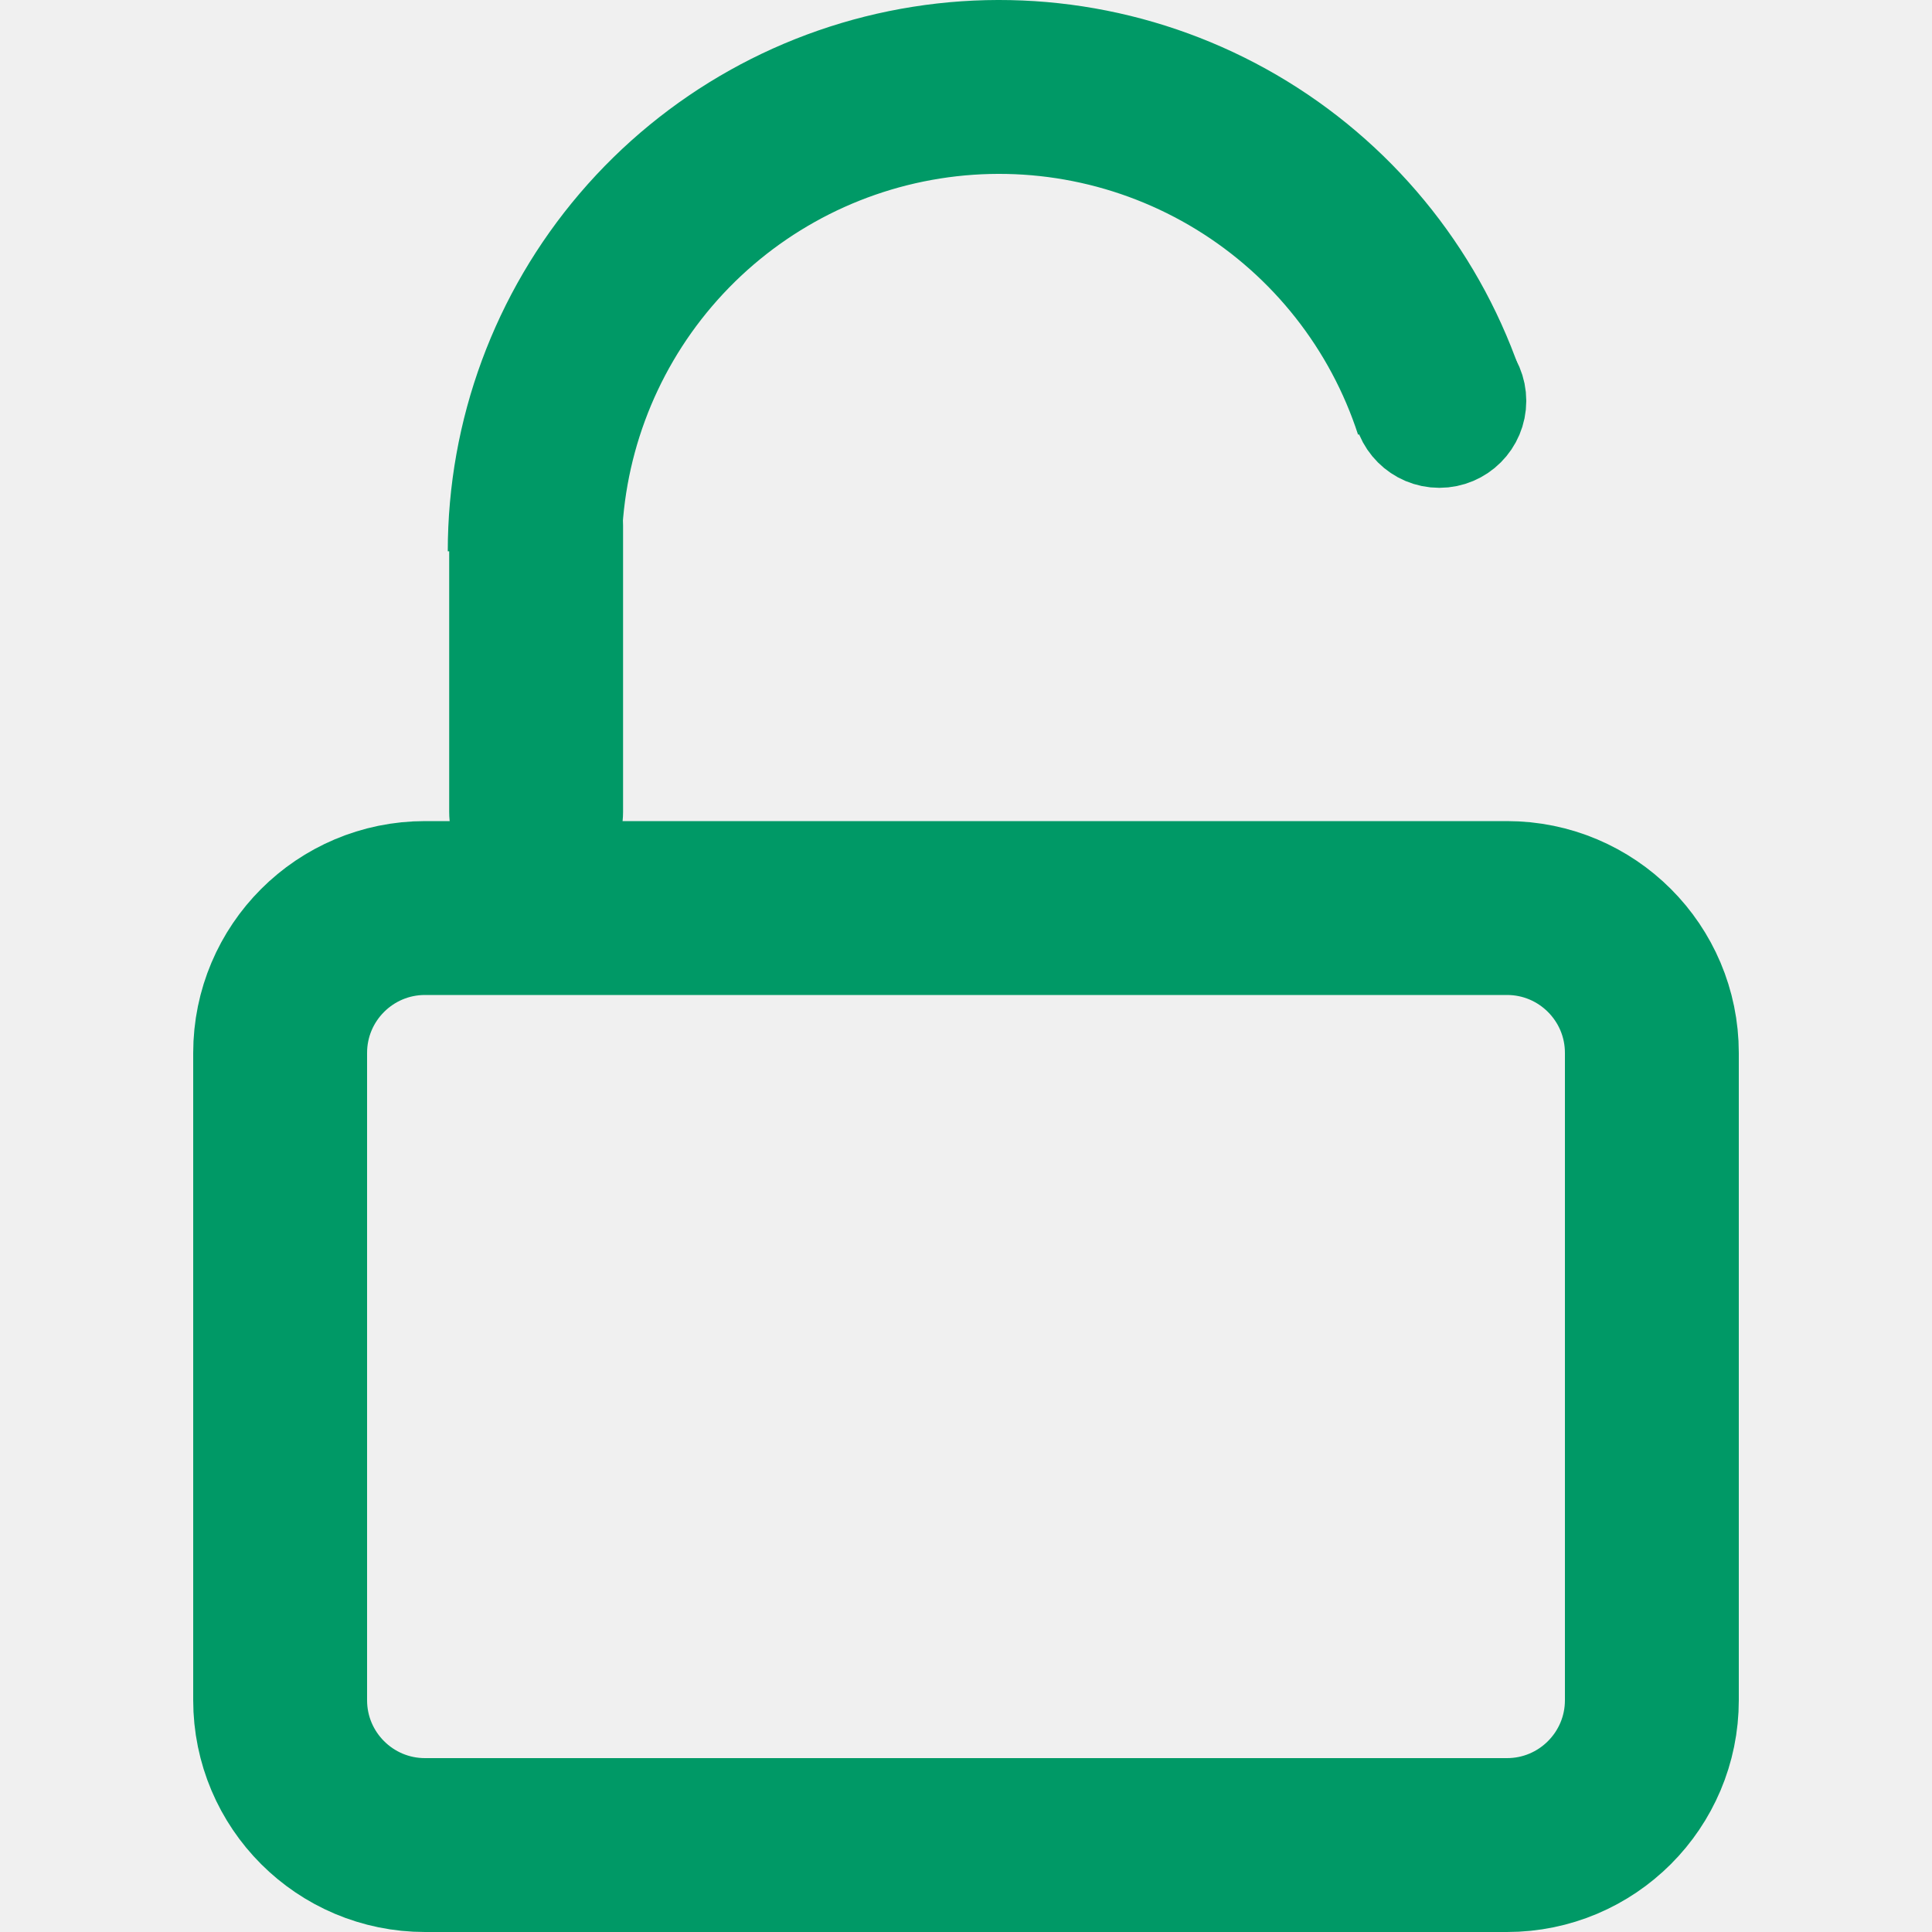
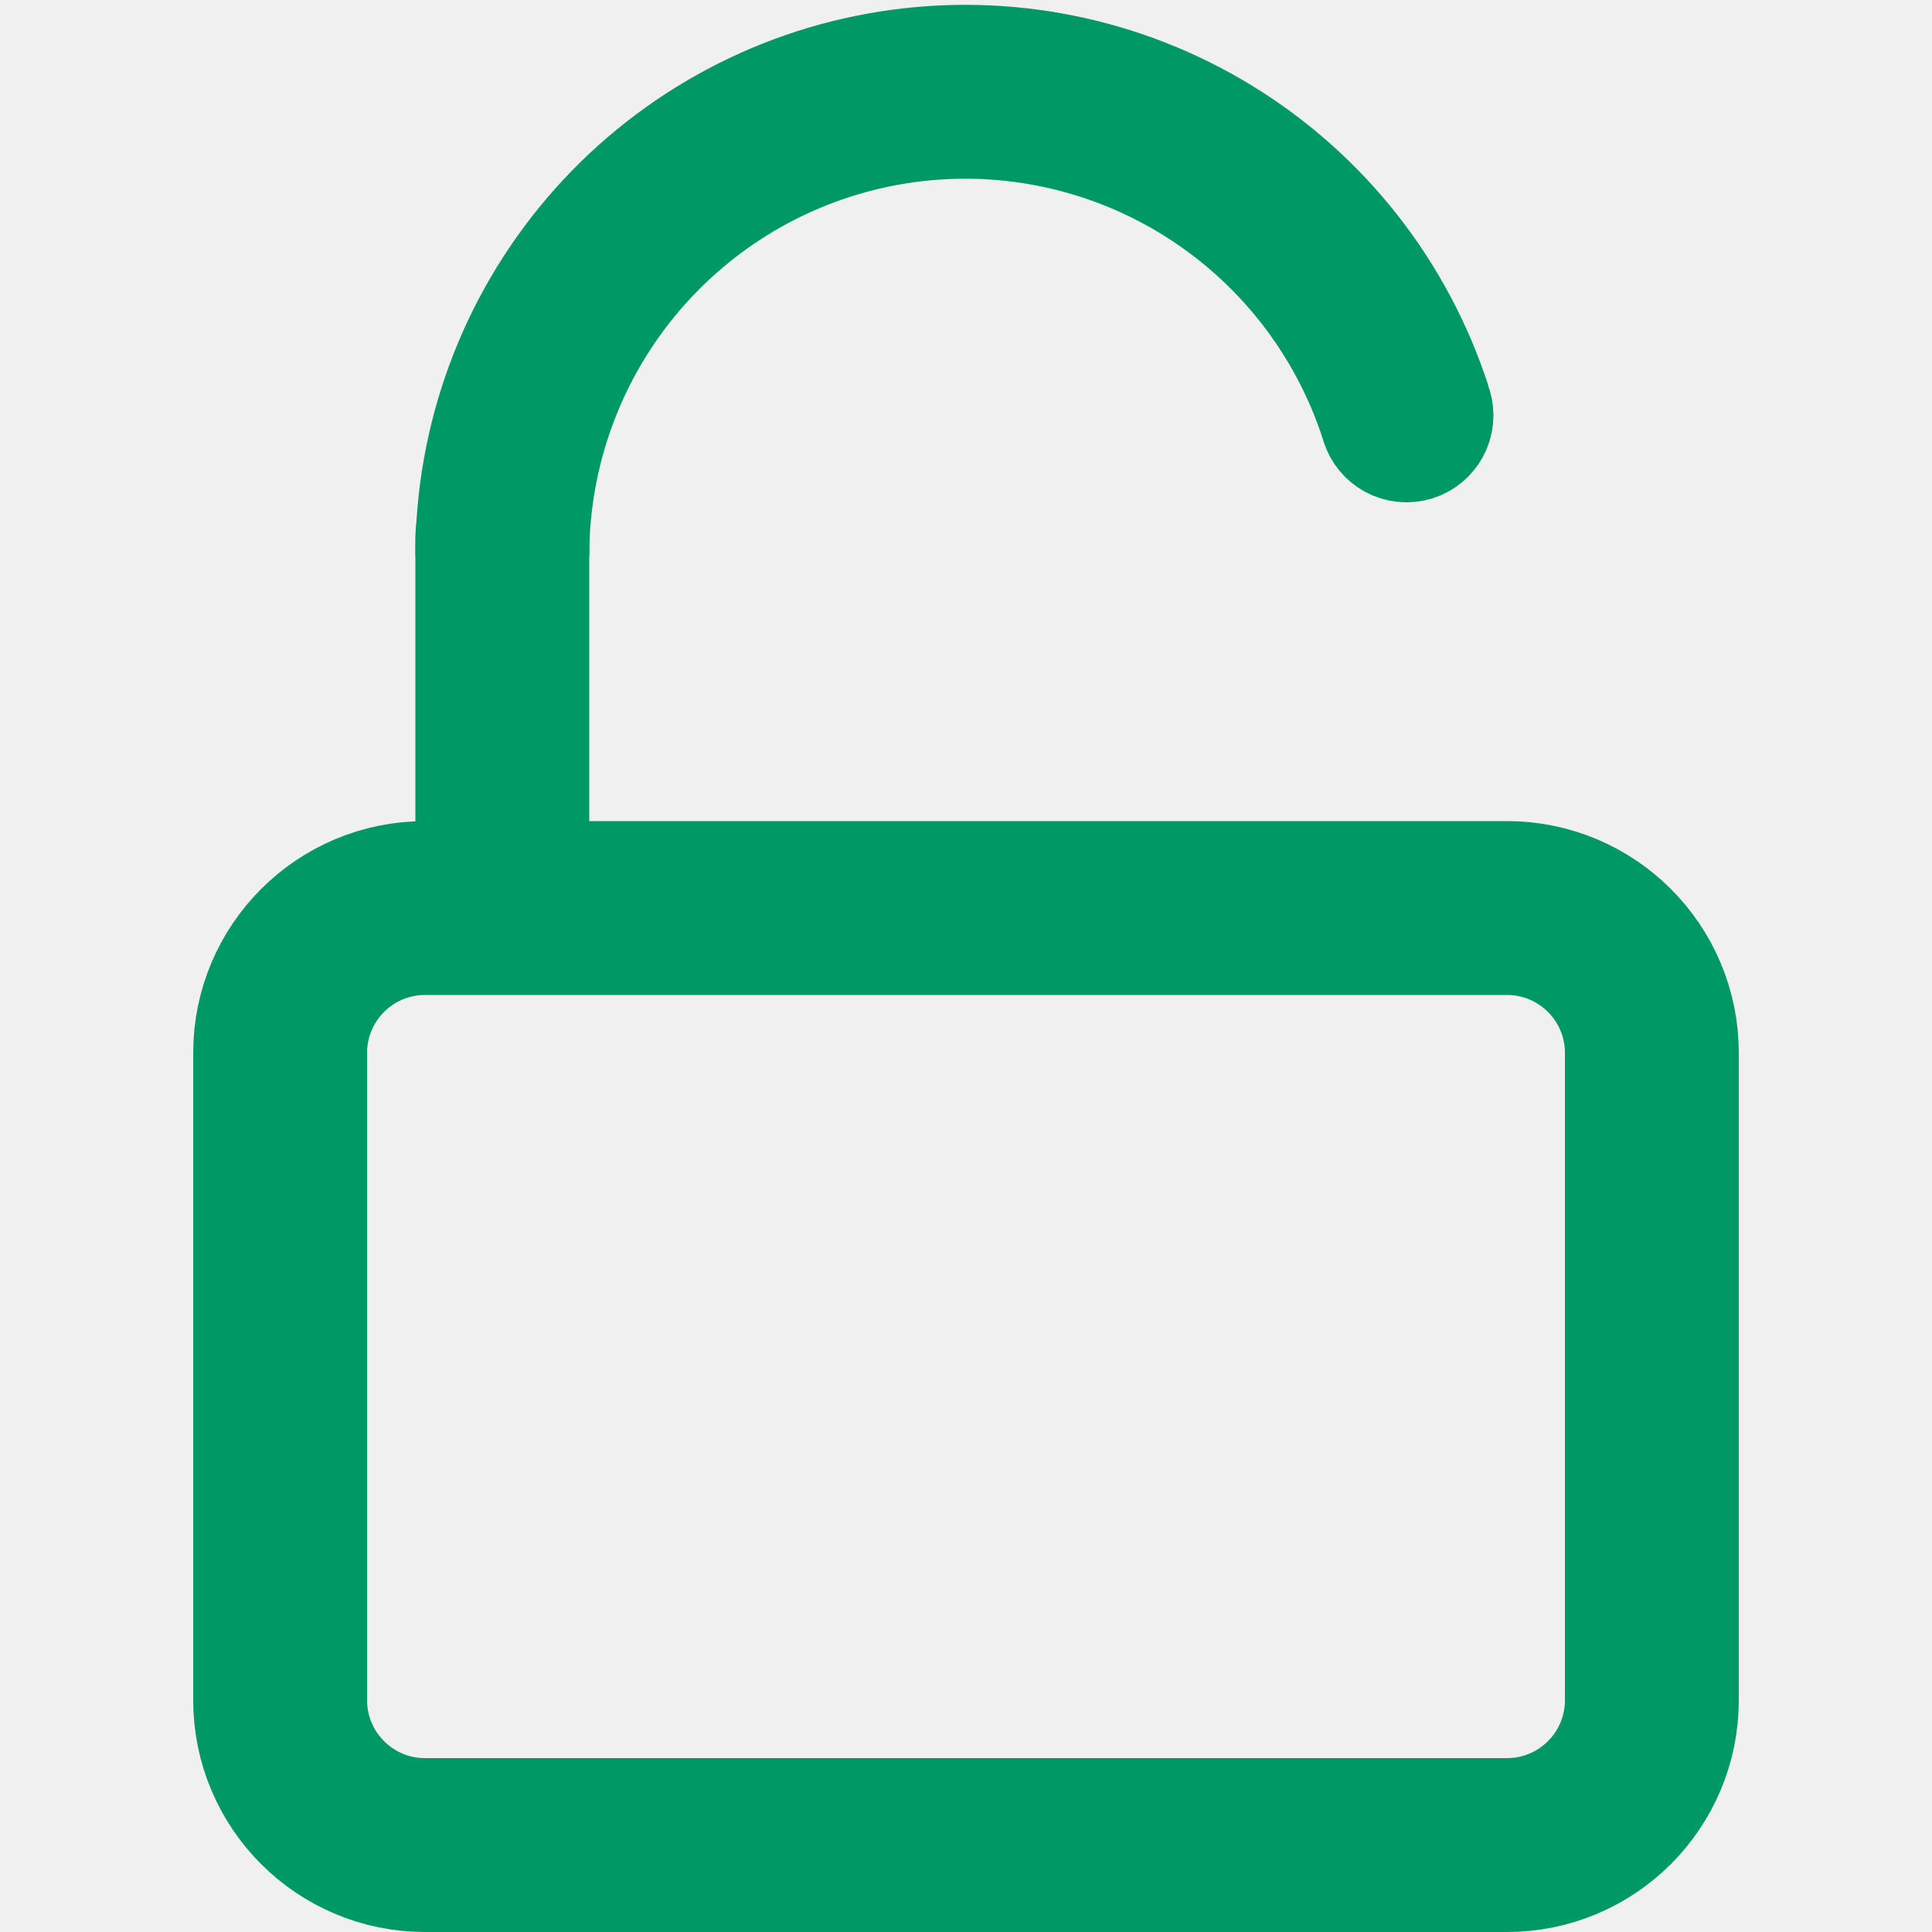
<svg xmlns="http://www.w3.org/2000/svg" width="400" height="400" viewBox="0 0 400 400" fill="none">
  <path d="M88 188H312C328.569 188 342 201.431 342 218V352C342 368.569 328.569 382 312 382H88C71.431 382 58 368.569 58 352V218C58 201.431 71.431 188 88 188Z" stroke="#009966" stroke-width="36" />
-   <path d="M110.706 114.147C110.706 91.254 118.874 69.112 133.742 51.705C148.61 34.297 169.201 22.765 191.812 19.184C214.423 15.602 237.57 20.207 257.09 32.168C276.609 44.13 291.22 62.664 298.294 84.436" stroke="#009966" stroke-width="36" />
-   <mask id="path-3-inside-1_51_5" fill="white">
-     <path d="M111 186.099C120.941 186.099 129 178.04 129 168.099V108.843C129 98.902 120.941 90.843 111 90.843V90.843C101.059 90.843 93 98.902 93 108.843V168.099C93 178.04 101.059 186.099 111 186.099V186.099Z" />
-   </mask>
-   <path d="M93 168.099V108.843H165V168.099H93ZM129 108.843V168.099H57V108.843H129ZM129 168.099C129 158.158 120.941 150.099 111 150.099V222.099C81.177 222.099 57 197.923 57 168.099H129ZM111 126.843C120.941 126.843 129 118.784 129 108.843H57C57 79.02 81.177 54.843 111 54.843V126.843ZM93 108.843C93 118.784 101.059 126.843 111 126.843V54.843C140.823 54.843 165 79.02 165 108.843H93ZM165 168.099C165 197.923 140.823 222.099 111 222.099V150.099C101.059 150.099 93 158.158 93 168.099H165Z" fill="#009966" mask="url(#path-3-inside-1_51_5)" />
-   <path d="M307 83C307 78.029 302.971 74 298 74V74C293.029 74 289 78.029 289 83V83C289 87.971 293.029 92 298 92V92C302.971 92 307 87.971 307 83V83Z" stroke="#009966" stroke-width="18" />
+   <path d="M104 115C104 92.142 112.142 70.034 126.964 52.653C141.785 35.272 162.312 23.758 184.852 20.182C207.392 16.606 230.466 21.203 249.925 33.147C269.383 45.09 283.948 63.595 291 85.335" stroke="#009966" stroke-width="36" />
+   <path d="M282.2 86C282.2 81.029 286.229 77 291.2 77C296.171 77 300.2 81.029 300.2 86C300.2 90.971 296.171 95 291.2 95C286.229 95 282.2 90.971 282.2 86Z" stroke="#009966" stroke-width="18" />
+   <path d="M104 182C99.029 182 95 177.971 95 173V111C95 106.029 99.029 102 104 102V102C108.971 102 113 106.029 113 111V173C113 177.971 108.971 182 104 182V182Z" stroke="#009966" stroke-width="18" />
</svg>
